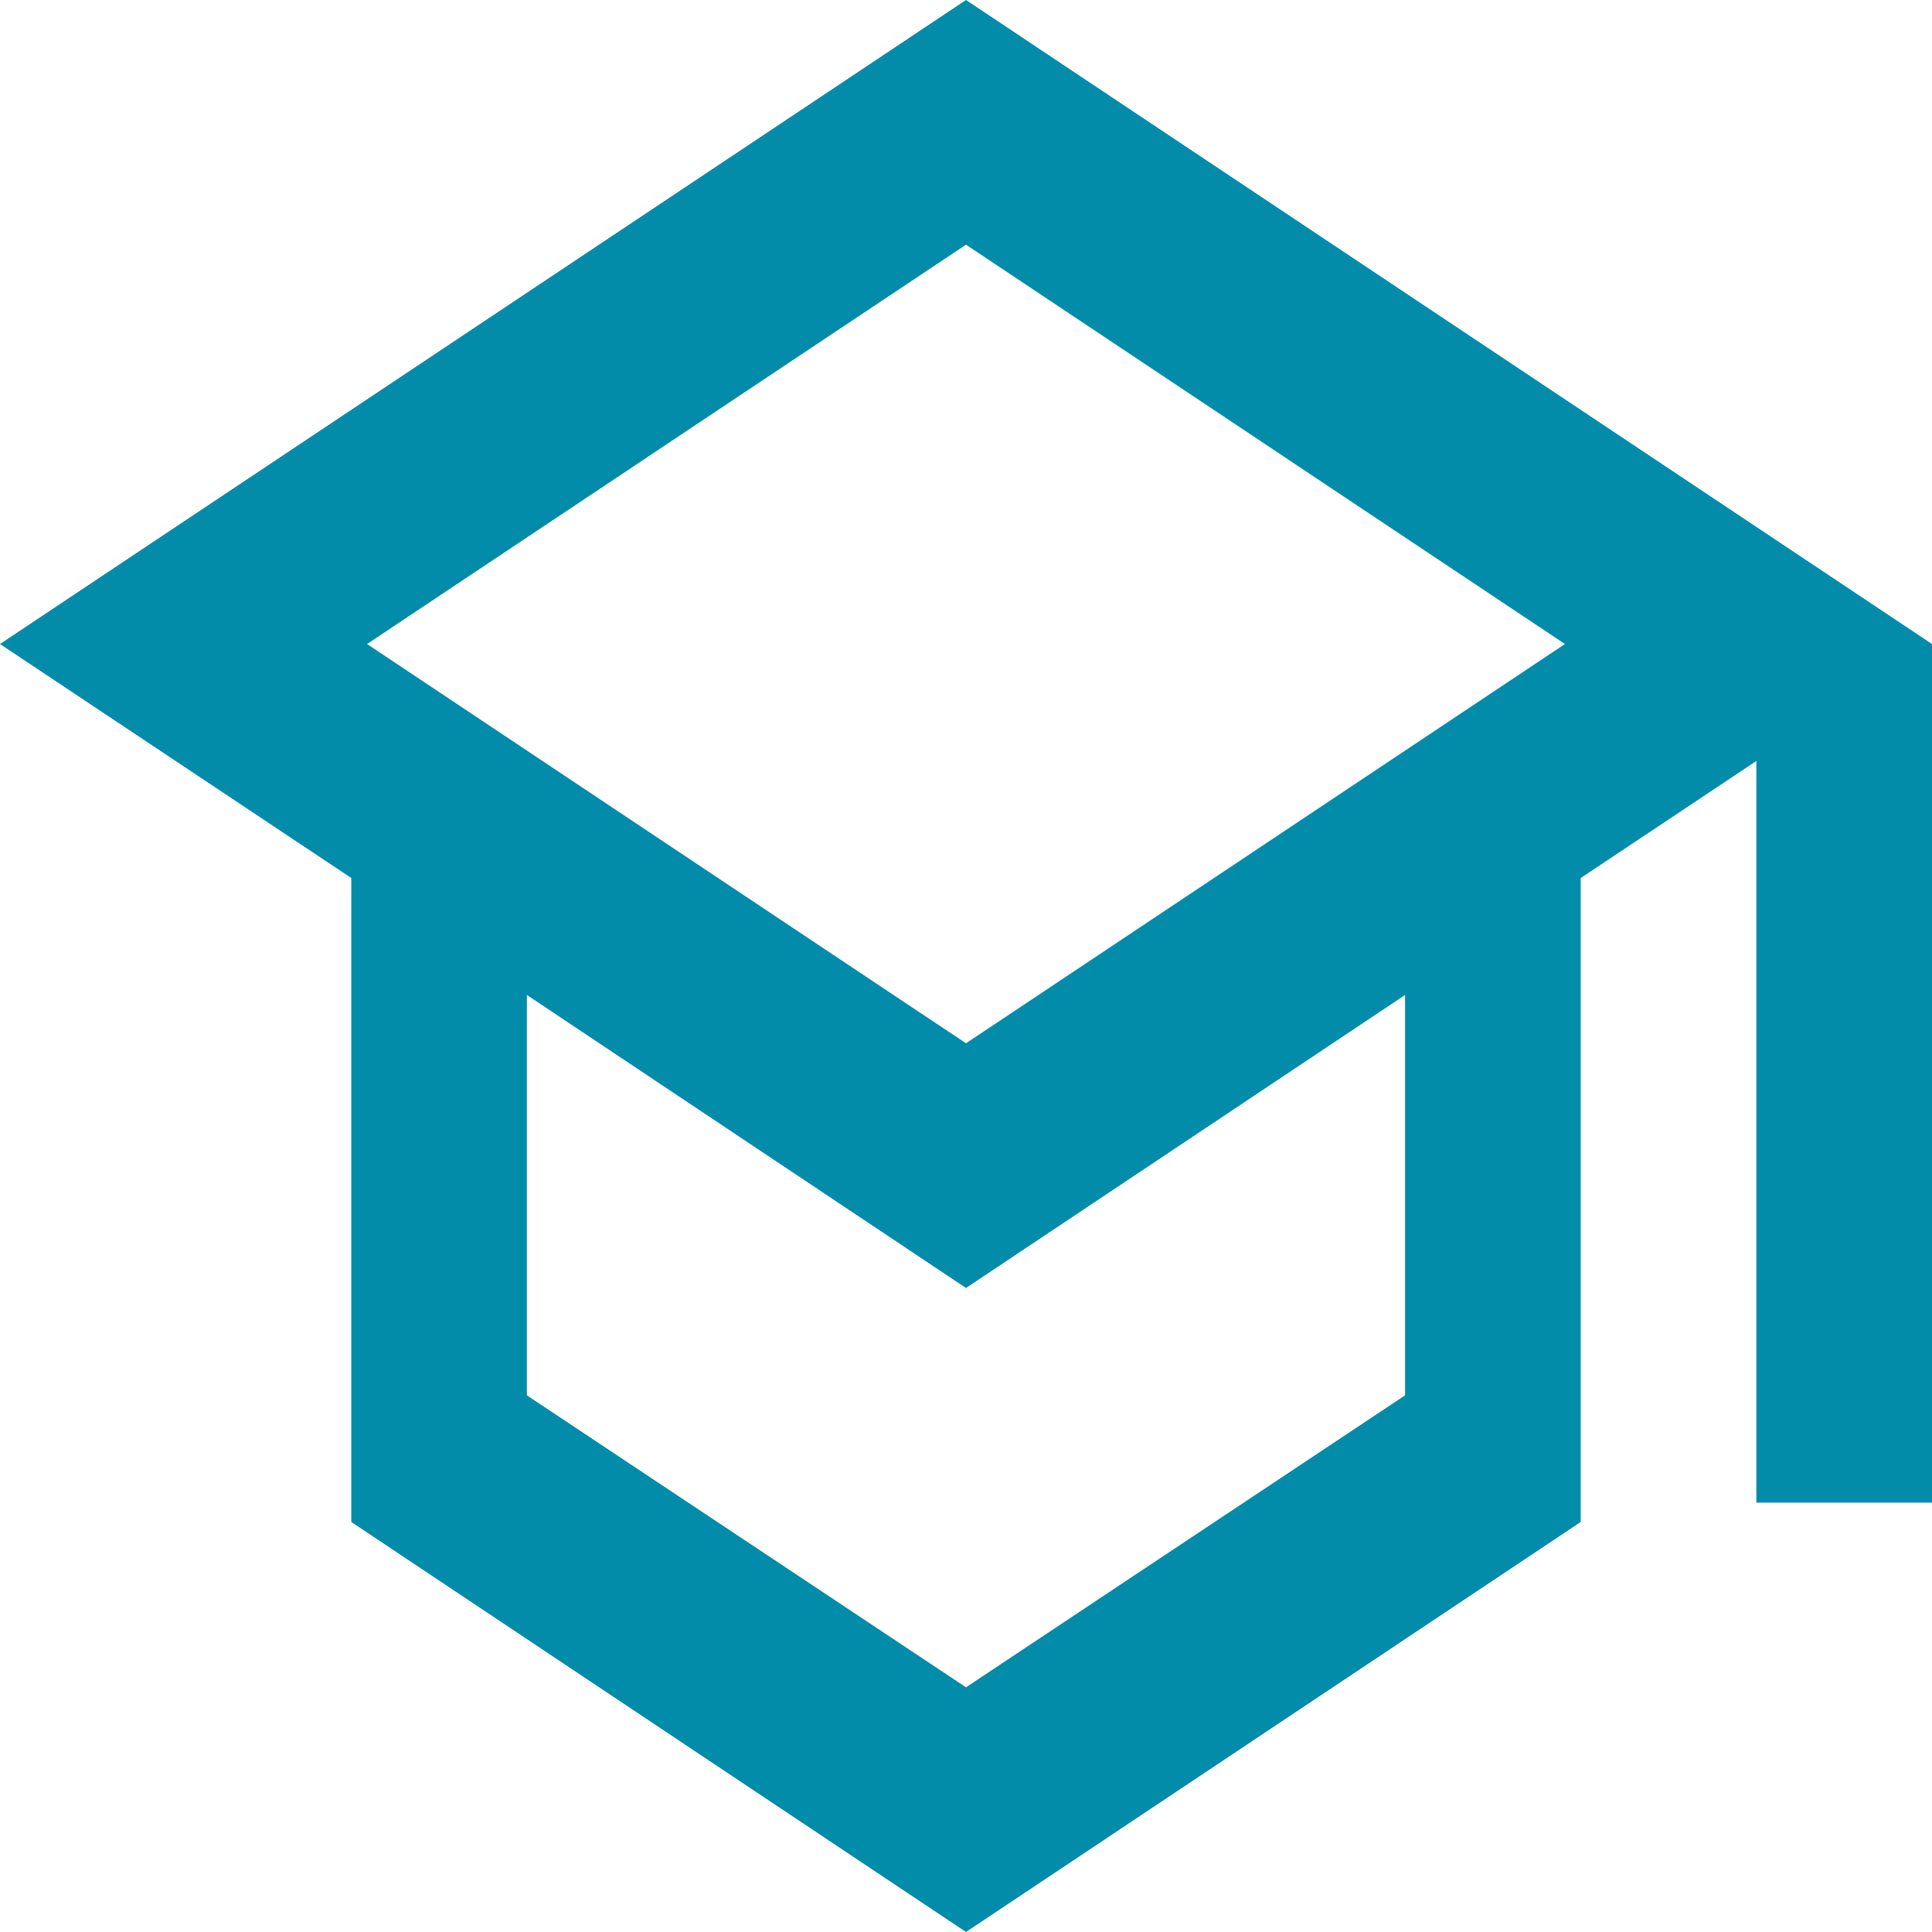
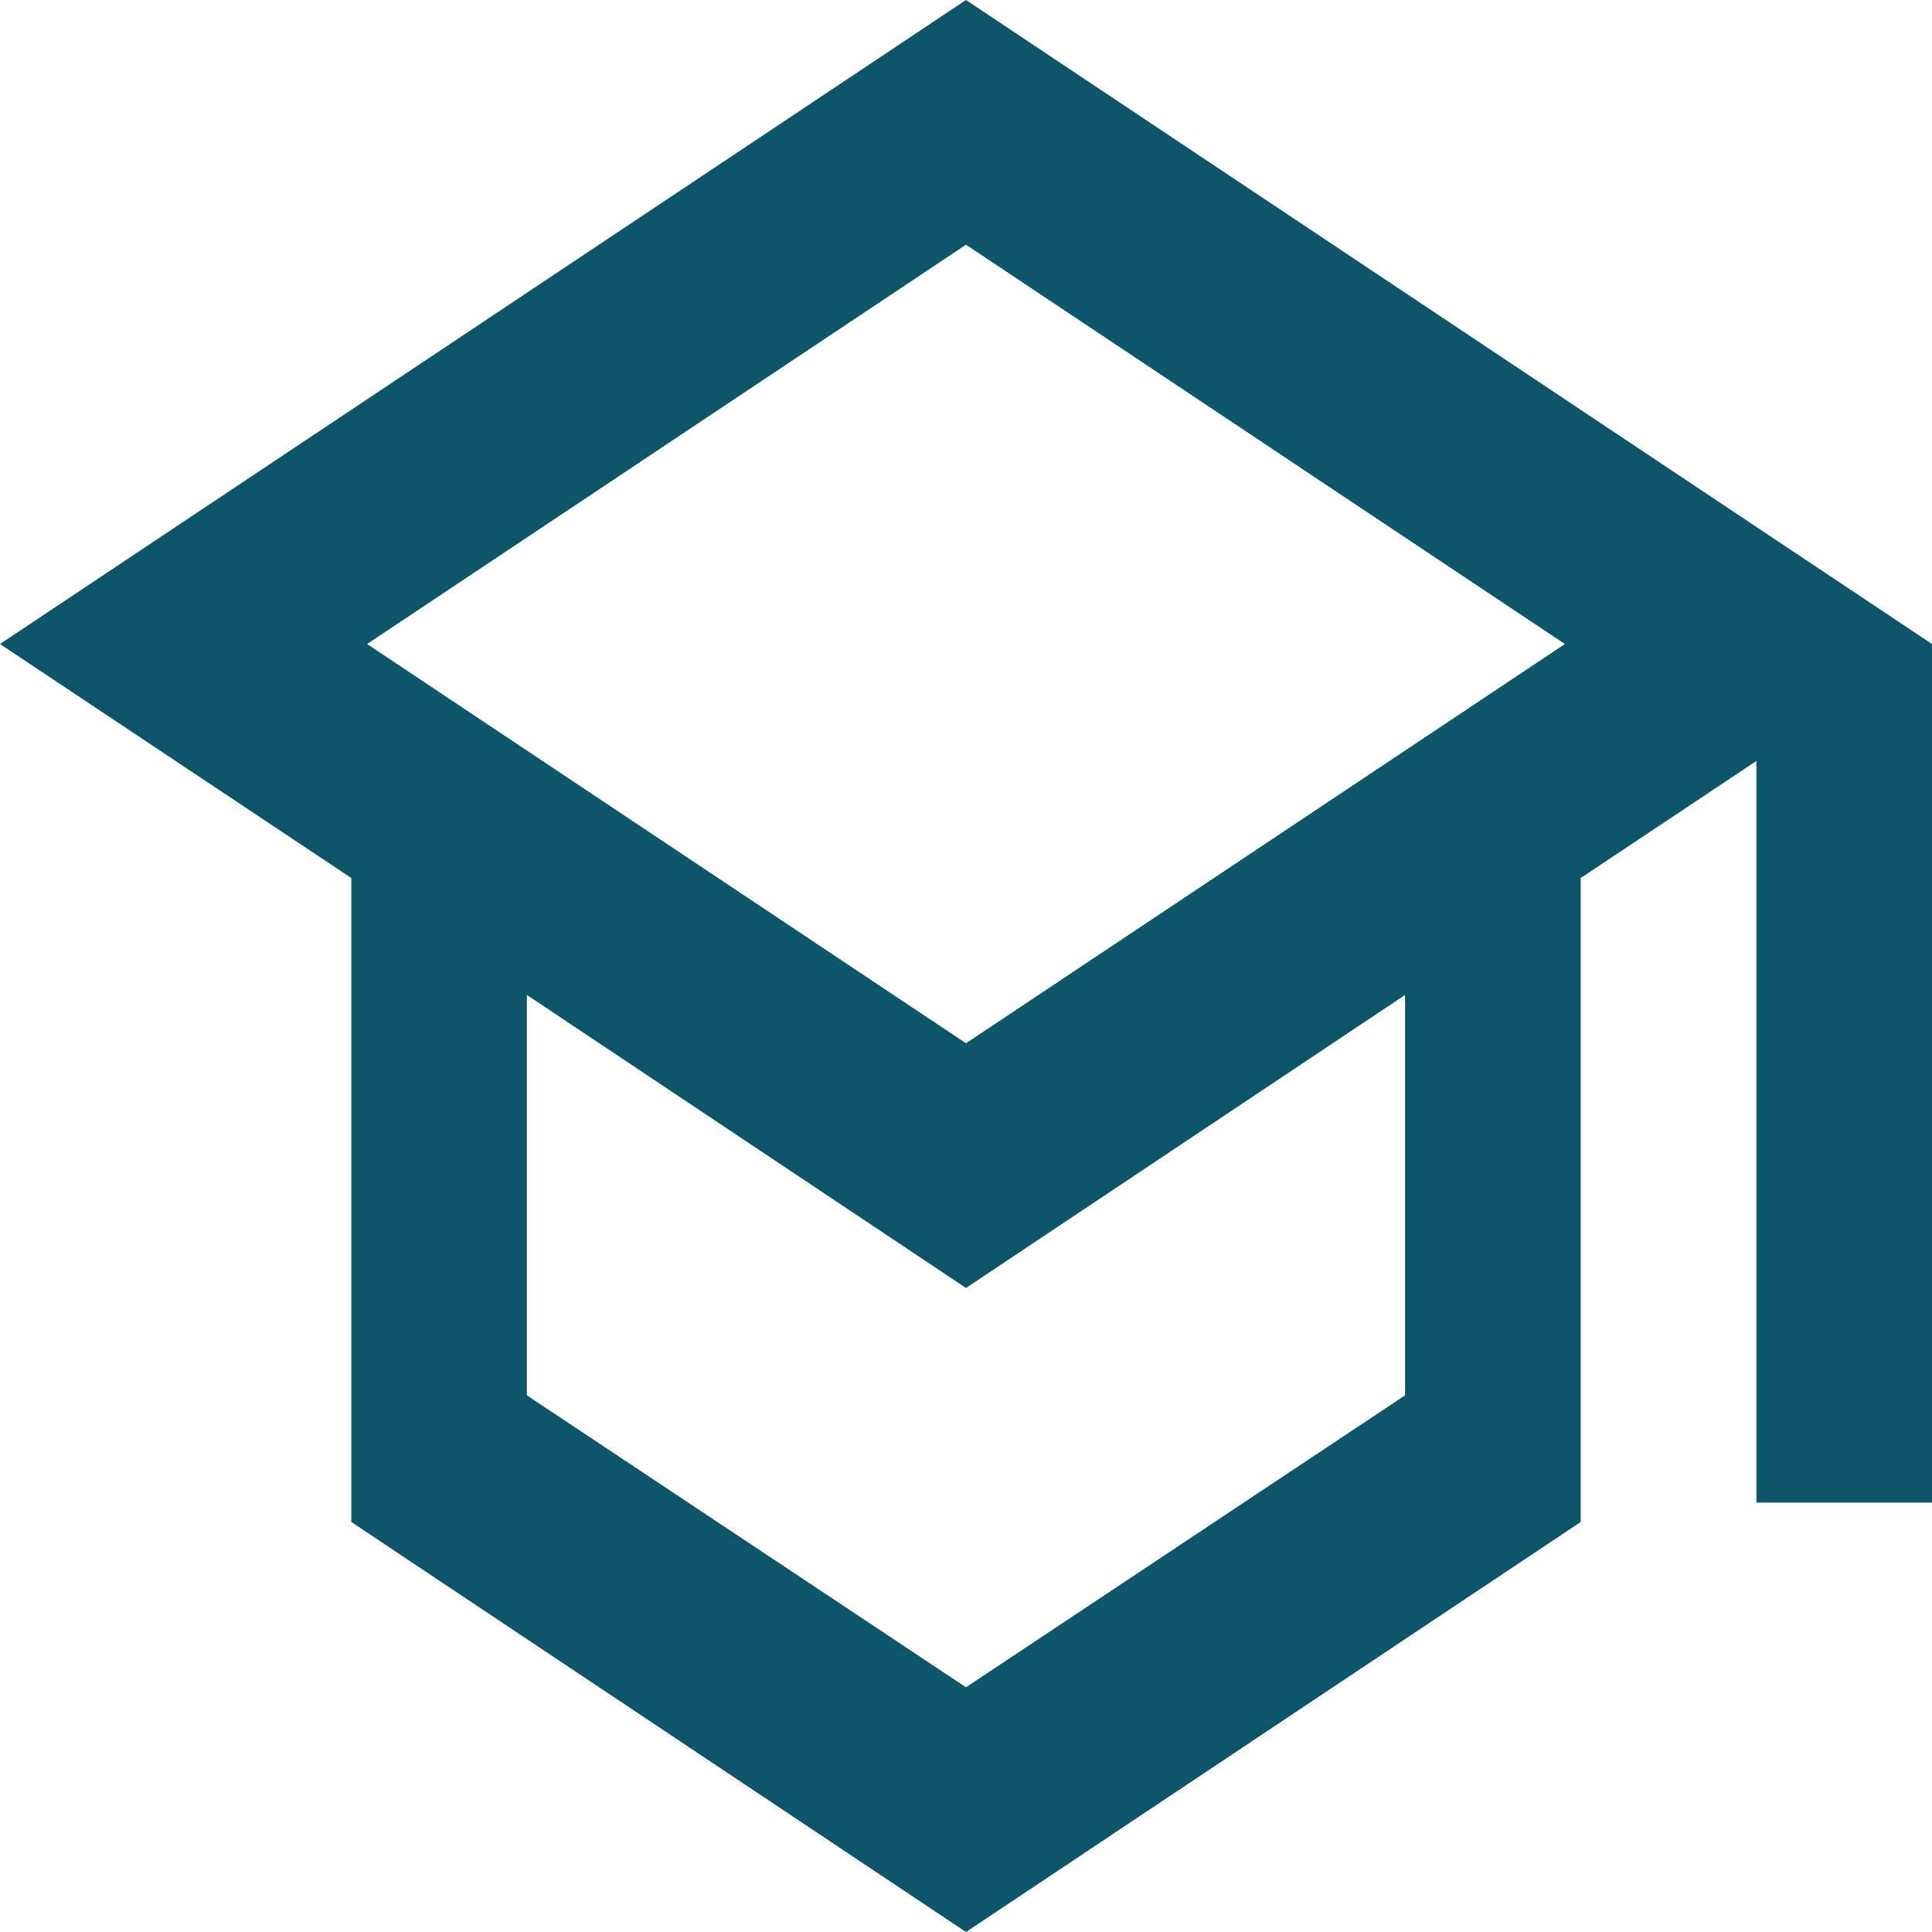
<svg xmlns="http://www.w3.org/2000/svg" width="35" height="35" viewBox="0 0 35 35" fill="none">
-   <path d="M17.5 0L0 11.667L6.364 15.906V27.572L17.5 35L28.636 27.572V15.906L31.818 13.786V27.222H35V11.667L17.5 0ZM28.35 11.667L17.5 18.9L6.65 11.667L17.5 4.433L28.35 11.667ZM25.454 25.278L17.5 30.567L9.545 25.278V18.025L17.5 23.333L25.454 18.025V25.278Z" fill="#028CAA" />
+   <path d="M17.5 0L0 11.667L6.364 15.906V27.572L17.5 35L28.636 27.572V15.906L31.818 13.786V27.222H35V11.667L17.5 0ZM28.35 11.667L17.5 18.9L6.65 11.667L17.5 4.433L28.35 11.667ZM25.454 25.278L17.5 30.567L9.545 25.278V18.025L17.5 23.333L25.454 18.025V25.278Z" fill="#0D5568" />
</svg>
